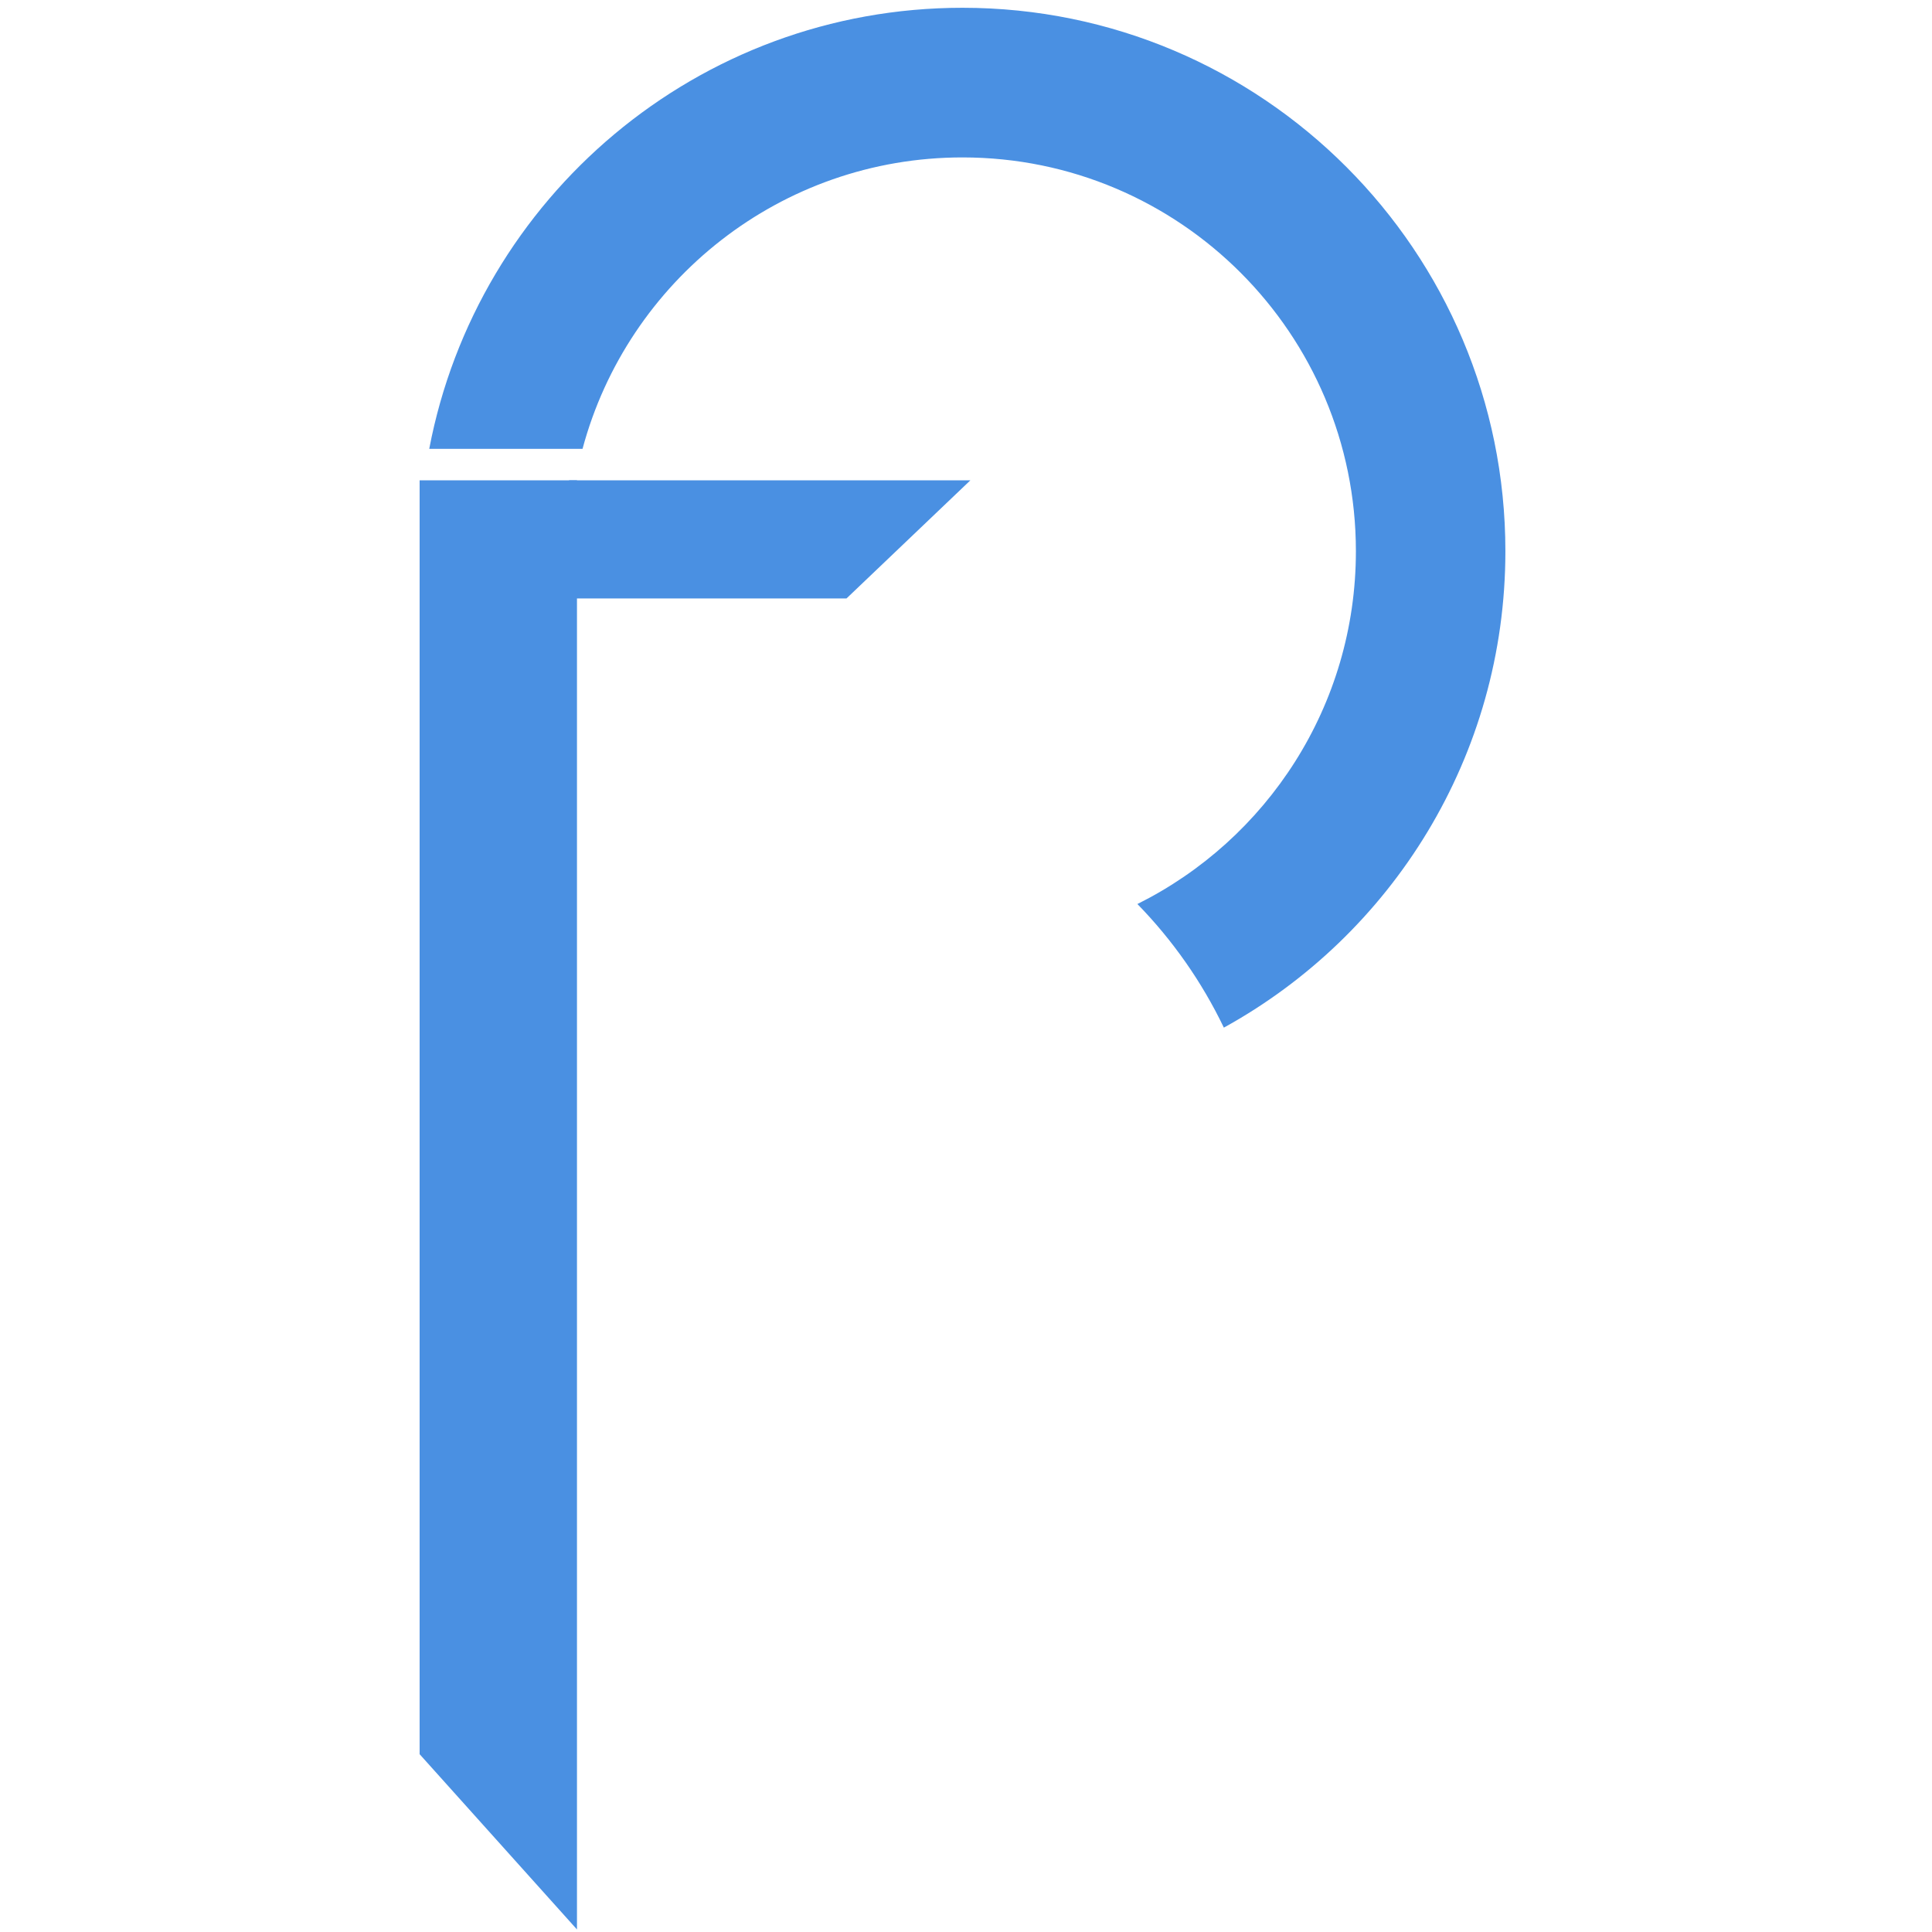
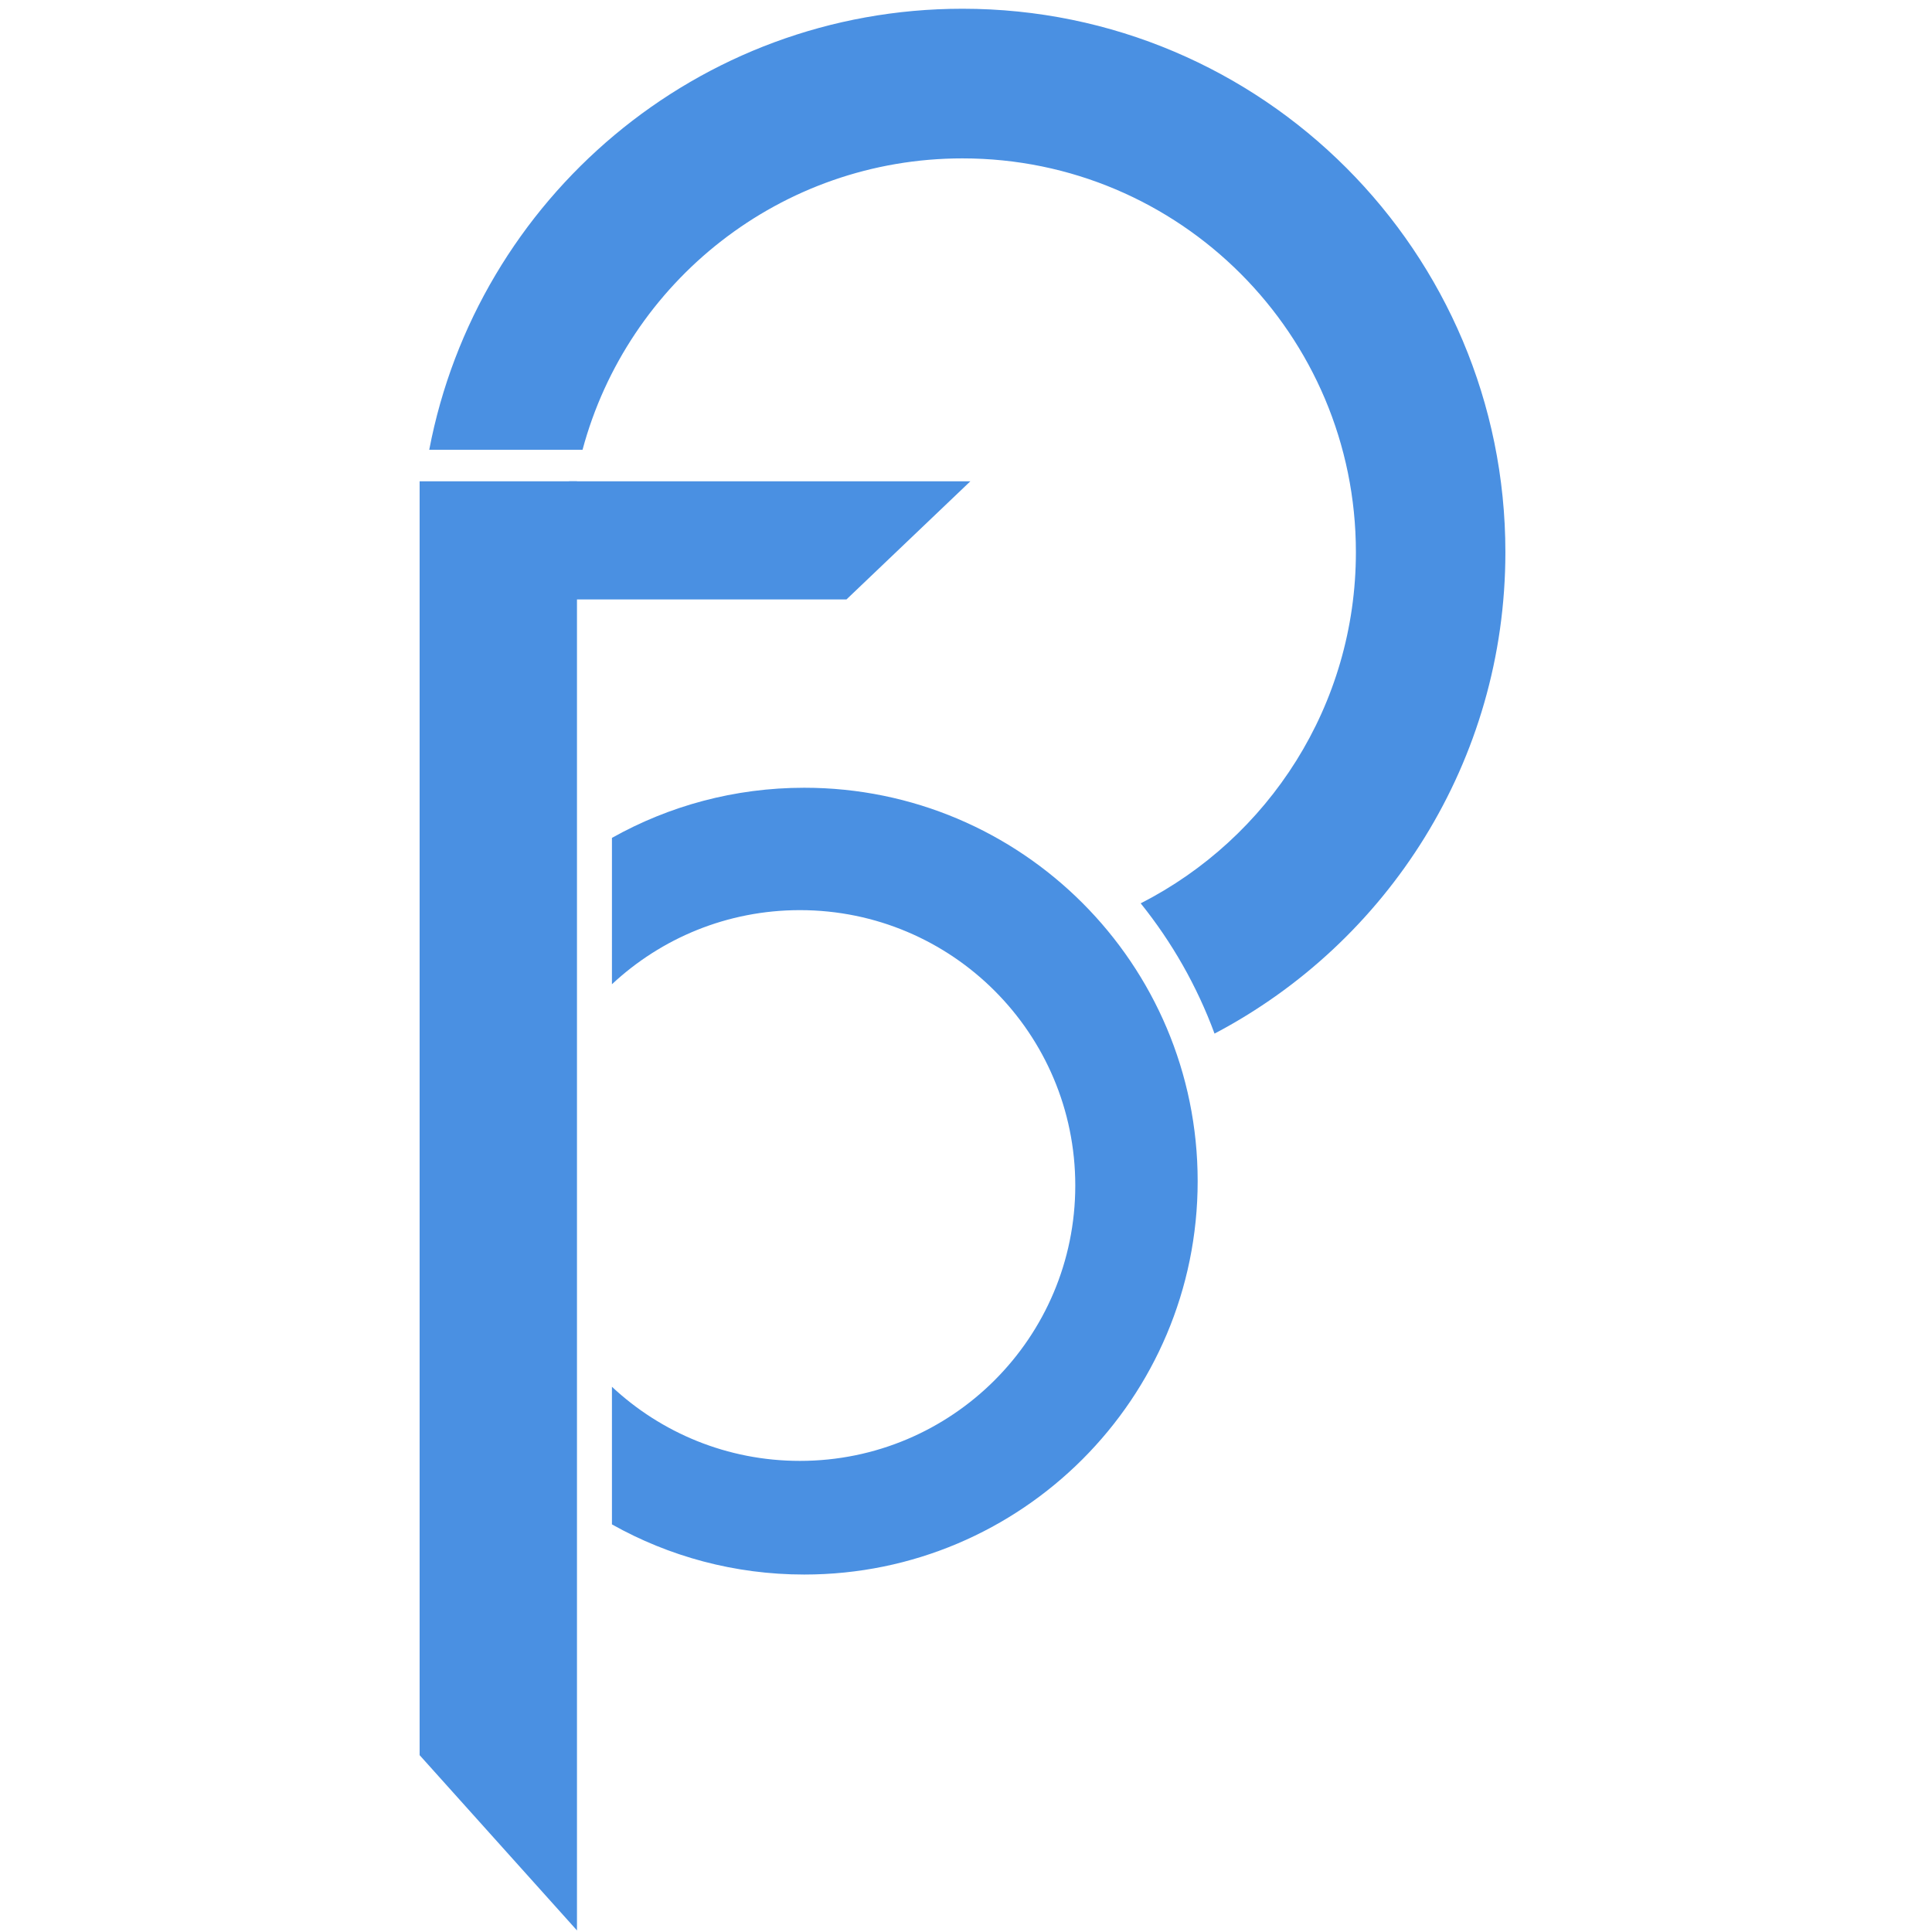
<svg xmlns="http://www.w3.org/2000/svg" width="221px" height="221px" viewBox="0 0 221 221" version="1.1">
  <g id="β-纯色" stroke="none" stroke-width="1" fill="none" fill-rule="evenodd">
-     <polygon id="Rectangle" fill="#4A90E2" points="48 54.944 66 54.944 66 220.71 48 200.661" />
-     <polygon id="Rectangle" fill="#4A90E2" points="65.1 54.944 111 54.944 96.829 68.458 65.1 68.458" />
-     <path d="M110.1,0.89 C144.397,0.89 172.2,28.721 172.2,63.052 C172.2,86.535 159.192,106.976 139.996,117.55 C137.477,112.301 134.123,107.531 130.107,103.411 C144.92,96.04 155.1,80.736 155.1,63.052 C155.1,38.175 134.953,18.007 110.1,18.007 C89.294,18.007 71.786,32.141 66.636,51.341 L49.101,51.34 C54.573,22.608 79.803,0.89 110.1,0.89 Z" id="Combined-Shape" fill="#4A90E2" />
-     <path d="" id="Combined-Shape" stroke="#4A90E2" stroke-width="14.4" />
+     <polygon id="Rectangle" fill="#4A90E2" points="48 55.054 66 55.054 66 220.82 48 200.771" />
+     <polygon id="Rectangle" fill="#4A90E2" points="65.1 55.054 111 55.054 96.829 68.567 65.1 68.567" />
+     <path d="M110.1,1 C144.397,1 172.2,28.831 172.2,63.162 C172.2,87.077 158.709,107.837 138.93,118.233 C136.922,112.79 134.051,107.767 130.483,103.331 C145.092,95.889 155.1,80.696 155.1,63.162 C155.1,38.284 134.953,18.117 110.1,18.117 C89.294,18.117 71.786,32.251 66.636,51.45 L49.101,51.45 C54.573,22.718 79.803,1 110.1,1 Z" id="Combined-Shape" fill="#4A90E2" />
+     <path d="M92,90.11 C116.853,90.11 137,110.257 137,135.11 C137,159.963 116.853,180.11 92,180.11 C84.009,180.11 76.505,178.027 70,174.375 L69.999,158.631 C75.628,163.891 83.188,167.11 91.5,167.11 C108.897,167.11 123,153.007 123,135.61 C123,118.213 108.897,104.11 91.5,104.11 C83.188,104.11 75.628,107.329 69.999,112.589 L70,95.845 C76.505,92.193 84.009,90.11 92,90.11 Z" id="Combined-Shape" fill="#4A90E2" />
  </g>
</svg>
